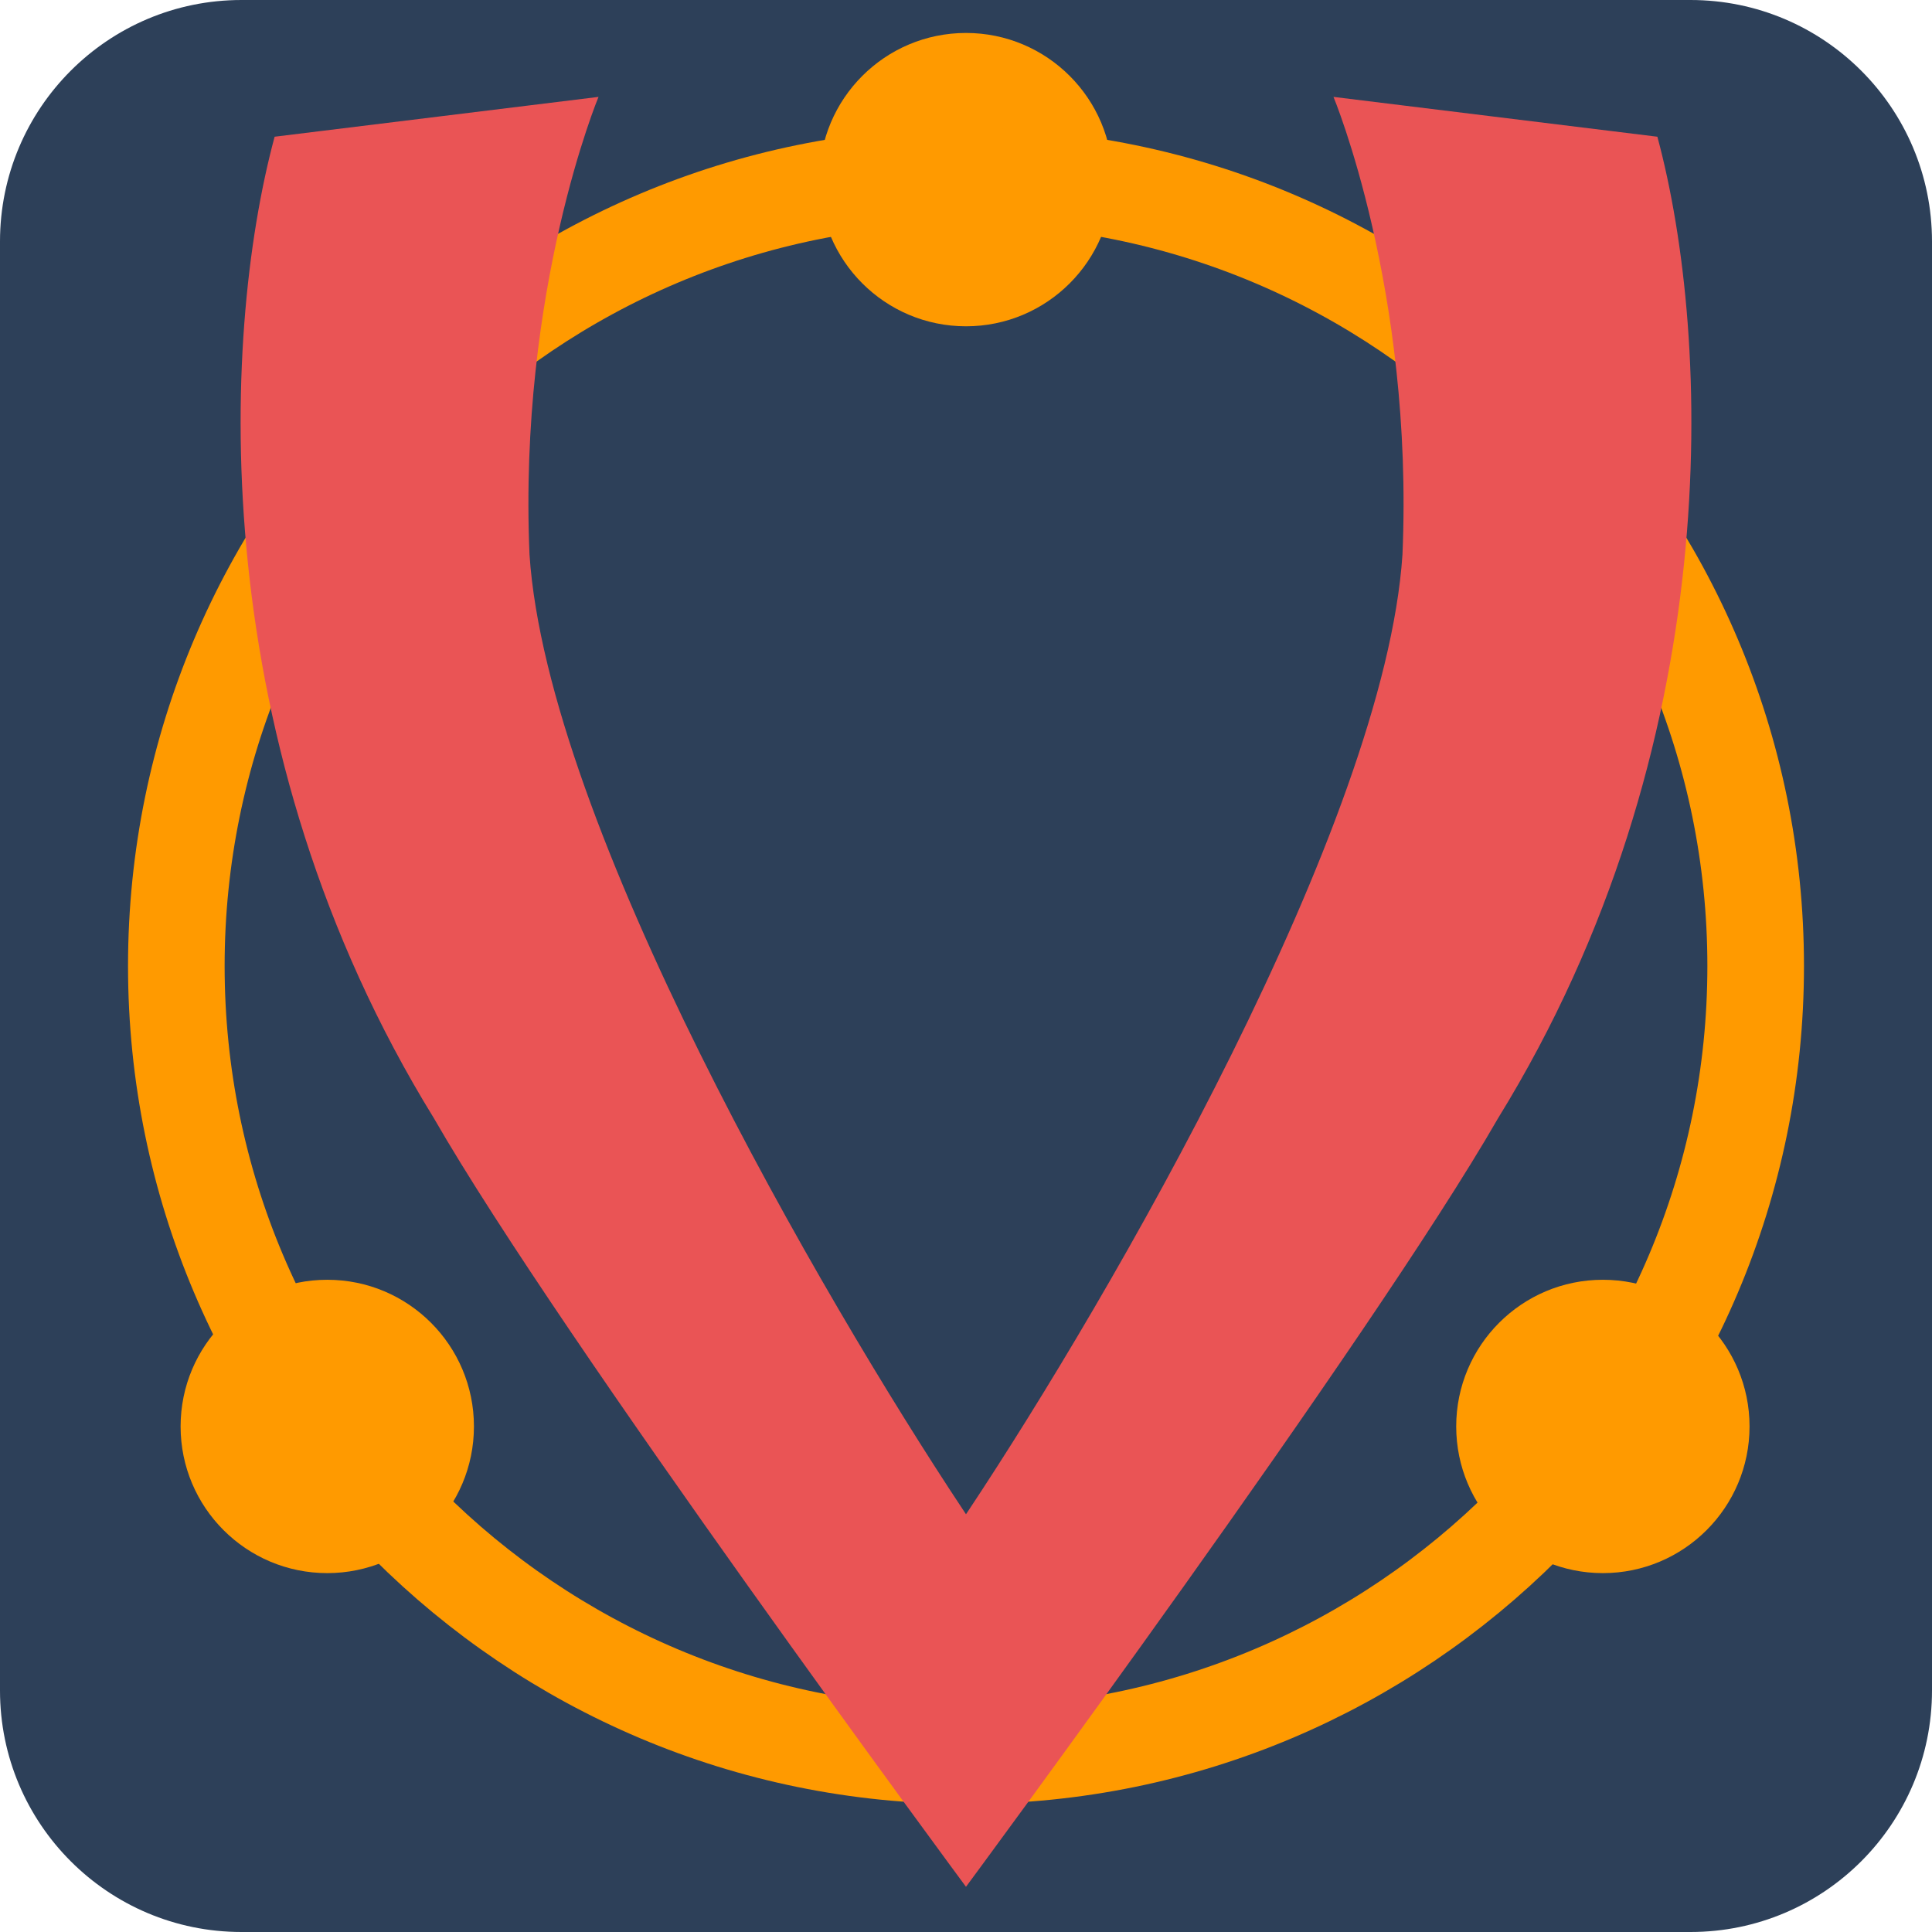
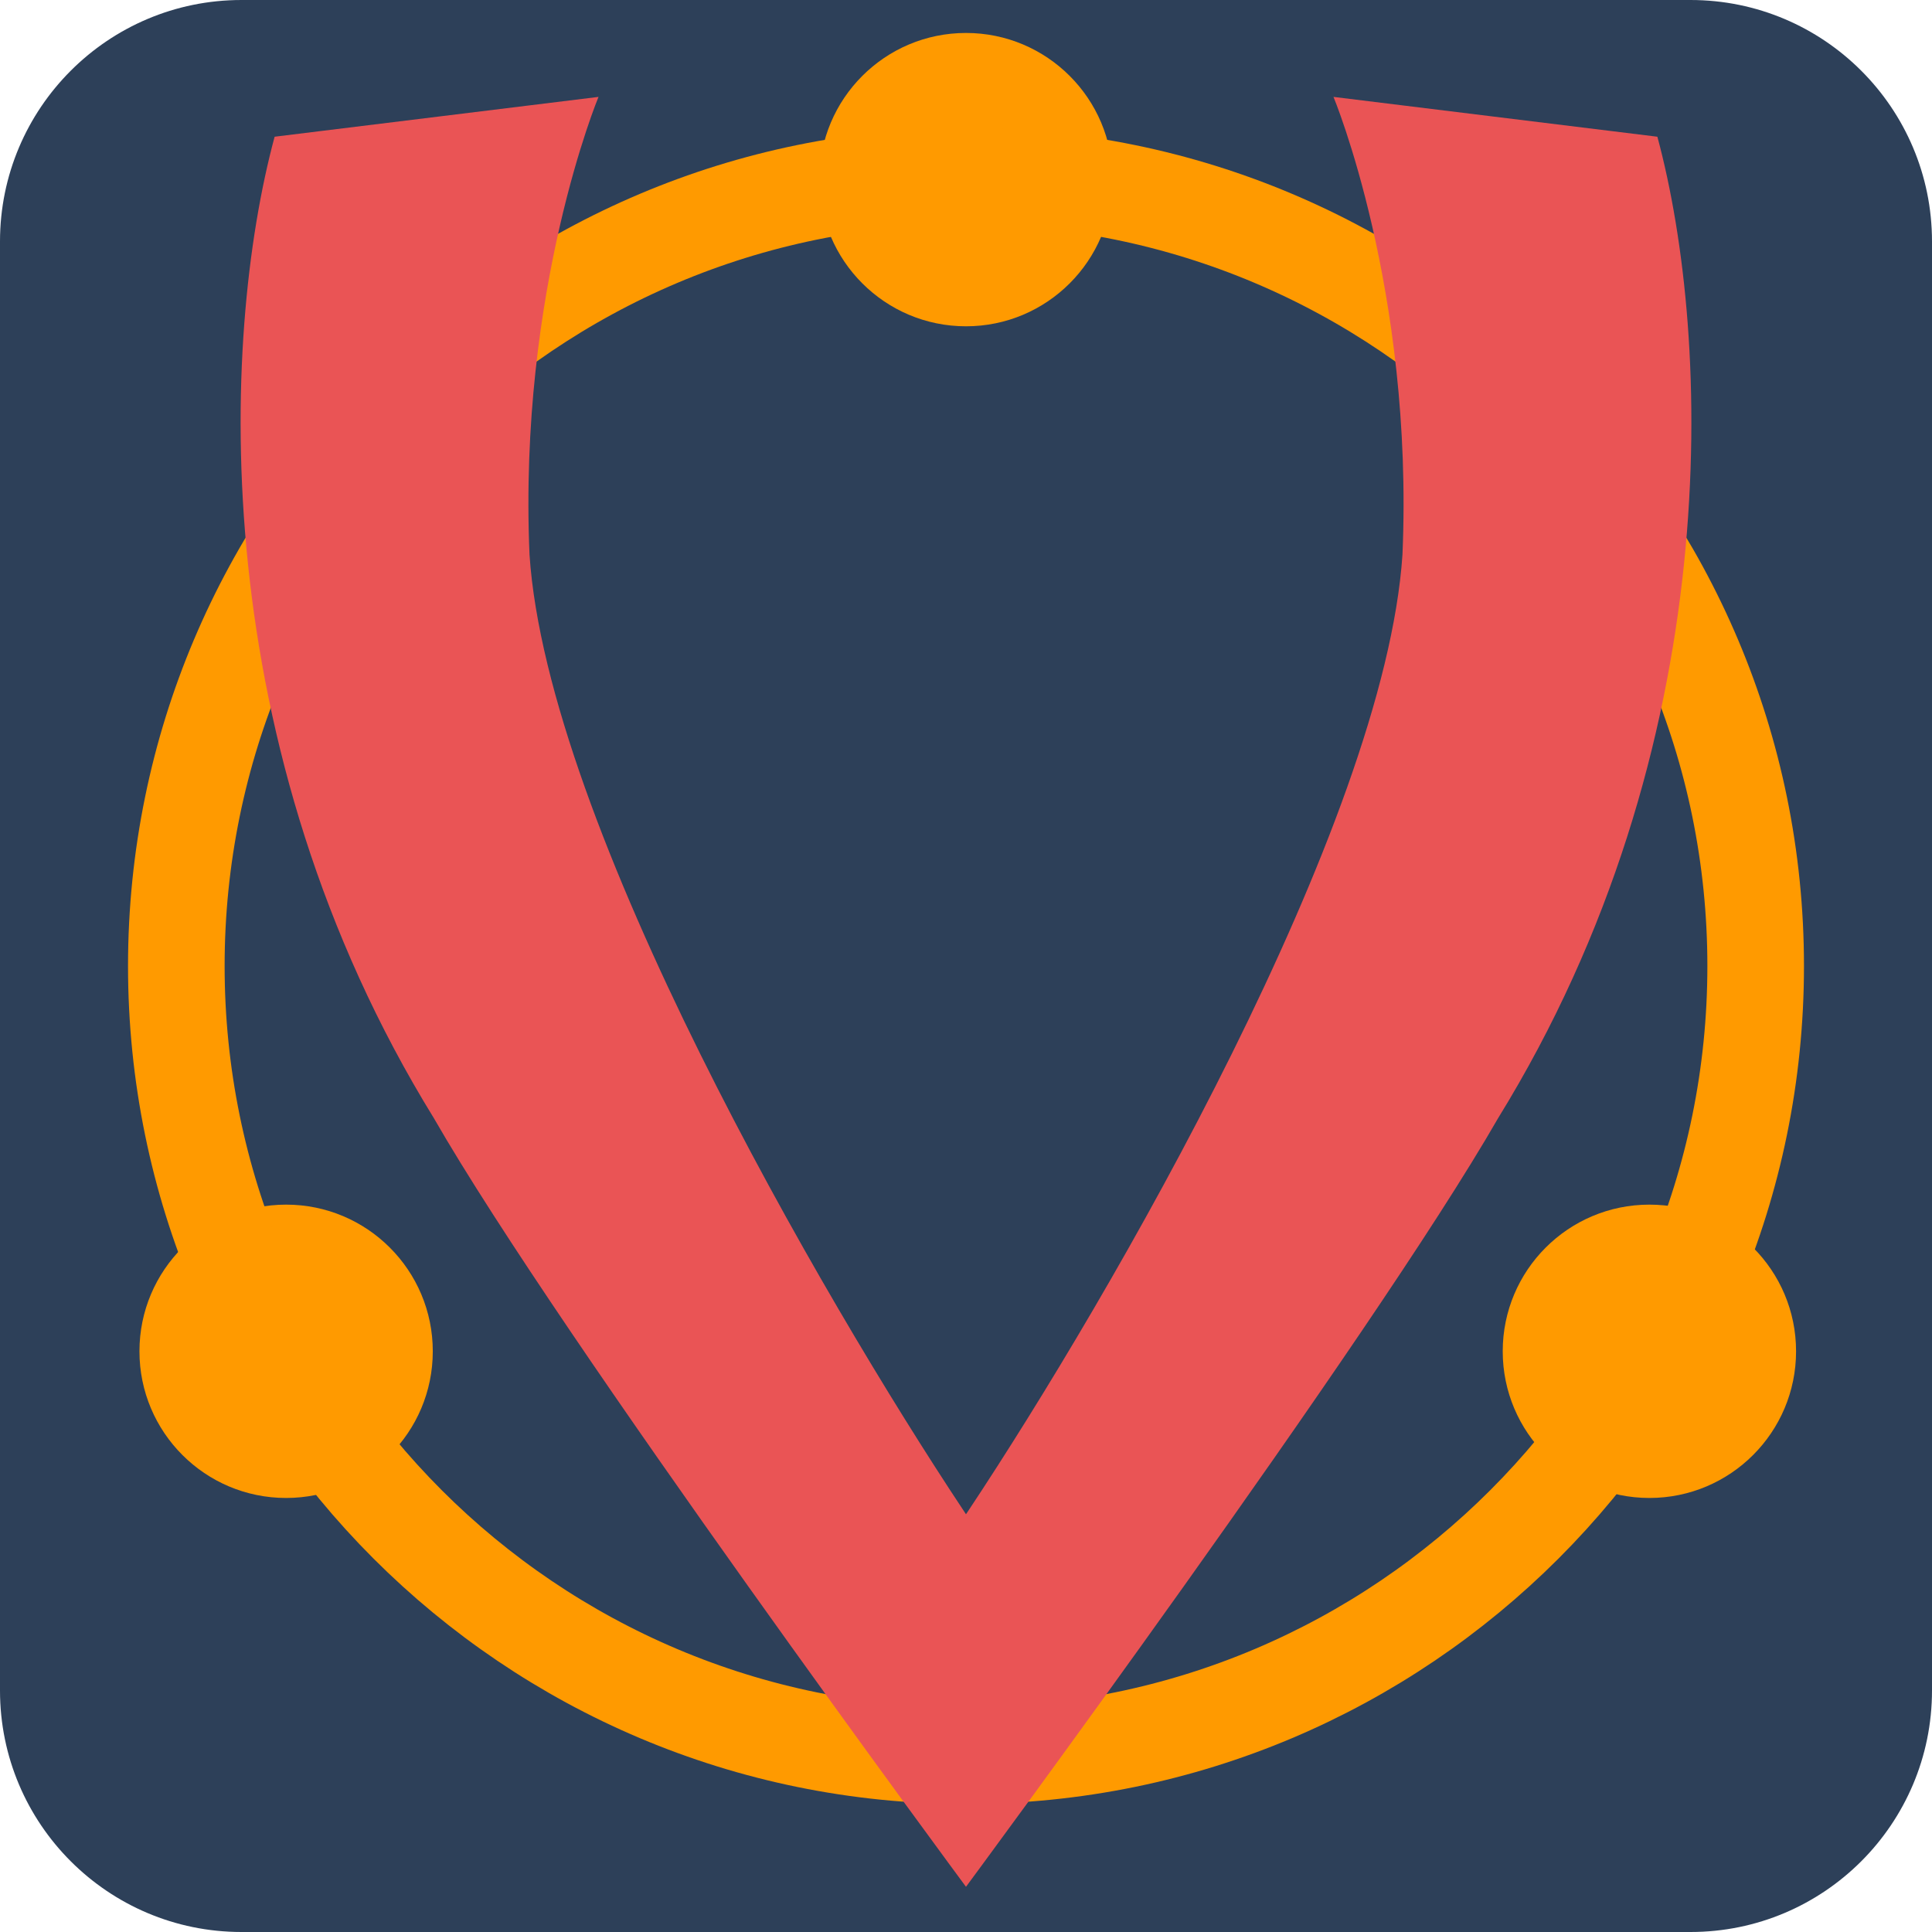
<svg xmlns="http://www.w3.org/2000/svg" width="200mm" height="200mm" viewBox="0 0 200 200" version="1.1" id="svg5">
  <defs id="defs2">
    </defs>
  <g id="layer3">
    <rect style="display:inline;fill:#2d4059;fill-opacity:1;stroke-width:0.303" id="rect83" width="200" height="200" x="-1.7763568e-15" y="0" rx="25" ry="25" />
  </g>
  <g id="layer2">
    <ellipse style="fill:#ff9a00;fill-opacity:1;stroke:none;stroke-width:16.771;stroke-dasharray:none;stroke-dashoffset:0;stroke-opacity:1" id="path3136" cx="100" cy="18.595" rx="15.183" ry="15.183" />
-     <circle style="fill:#ff9a00;fill-opacity:1;stroke:none;stroke-width:16.771;stroke-dasharray:none;stroke-dashoffset:0;stroke-opacity:1" id="circle3138" cx="33.879" cy="147.665" r="15.183" />
-     <circle style="fill:#ff9a00;fill-opacity:1;stroke:none;stroke-width:16.771;stroke-dasharray:none;stroke-dashoffset:0;stroke-opacity:1" id="circle3140" cx="165.929" cy="147.665" r="15.183" />
+     <circle style="fill:#ff9a00;fill-opacity:1;stroke:none;stroke-width:16.771;stroke-dasharray:none;stroke-dashoffset:0;stroke-opacity:1" id="circle3138" cx="29.619" cy="139.886" r="15.183" />
+     <circle style="fill:#ff9a00;fill-opacity:1;stroke:none;stroke-width:16.771;stroke-dasharray:none;stroke-dashoffset:0;stroke-opacity:1" id="circle3140" cx="170.745" cy="139.886" r="15.183" />
    <circle style="fill:none;fill-opacity:1;stroke:#ff9a00;stroke-width:10;stroke-dasharray:none;stroke-dashoffset:0;stroke-opacity:1" id="path3220" cx="100" cy="100" r="81.747" />
  </g>
  <g id="layer1" style="display:inline">
    <path style="fill:#ea5455;fill-opacity:1;stroke:none;stroke-width:1.233;stroke-dasharray:none;stroke-opacity:1" d="m 78.828,42.469 -28.531,3.49 c -4.816,17.769 -6.109,53.524 14.035,86.018 11.165,19.338 46.867,67.346 46.867,67.346 0,0 35.703,-48.008 46.867,-67.346 20.144,-32.493 18.853,-68.248 14.037,-86.018 L 143.572,42.469 c 0,0 7.076,16.886 6.076,40.117 -1.581,23.63 -25.751,65.056 -38.191,83.705 -0.087,0.129 -0.173,0.258 -0.258,0.387 -0.085,-0.129 -0.169,-0.258 -0.256,-0.387 C 98.503,147.642 74.331,106.216 72.75,82.586 71.75,59.355 78.828,42.469 78.828,42.469 Z" id="path1027" class="UnoptimicedTransforms" transform="matrix(1.175161,0,0,1.18129,-30.67788,-40.1378)" />
  </g>
</svg>
